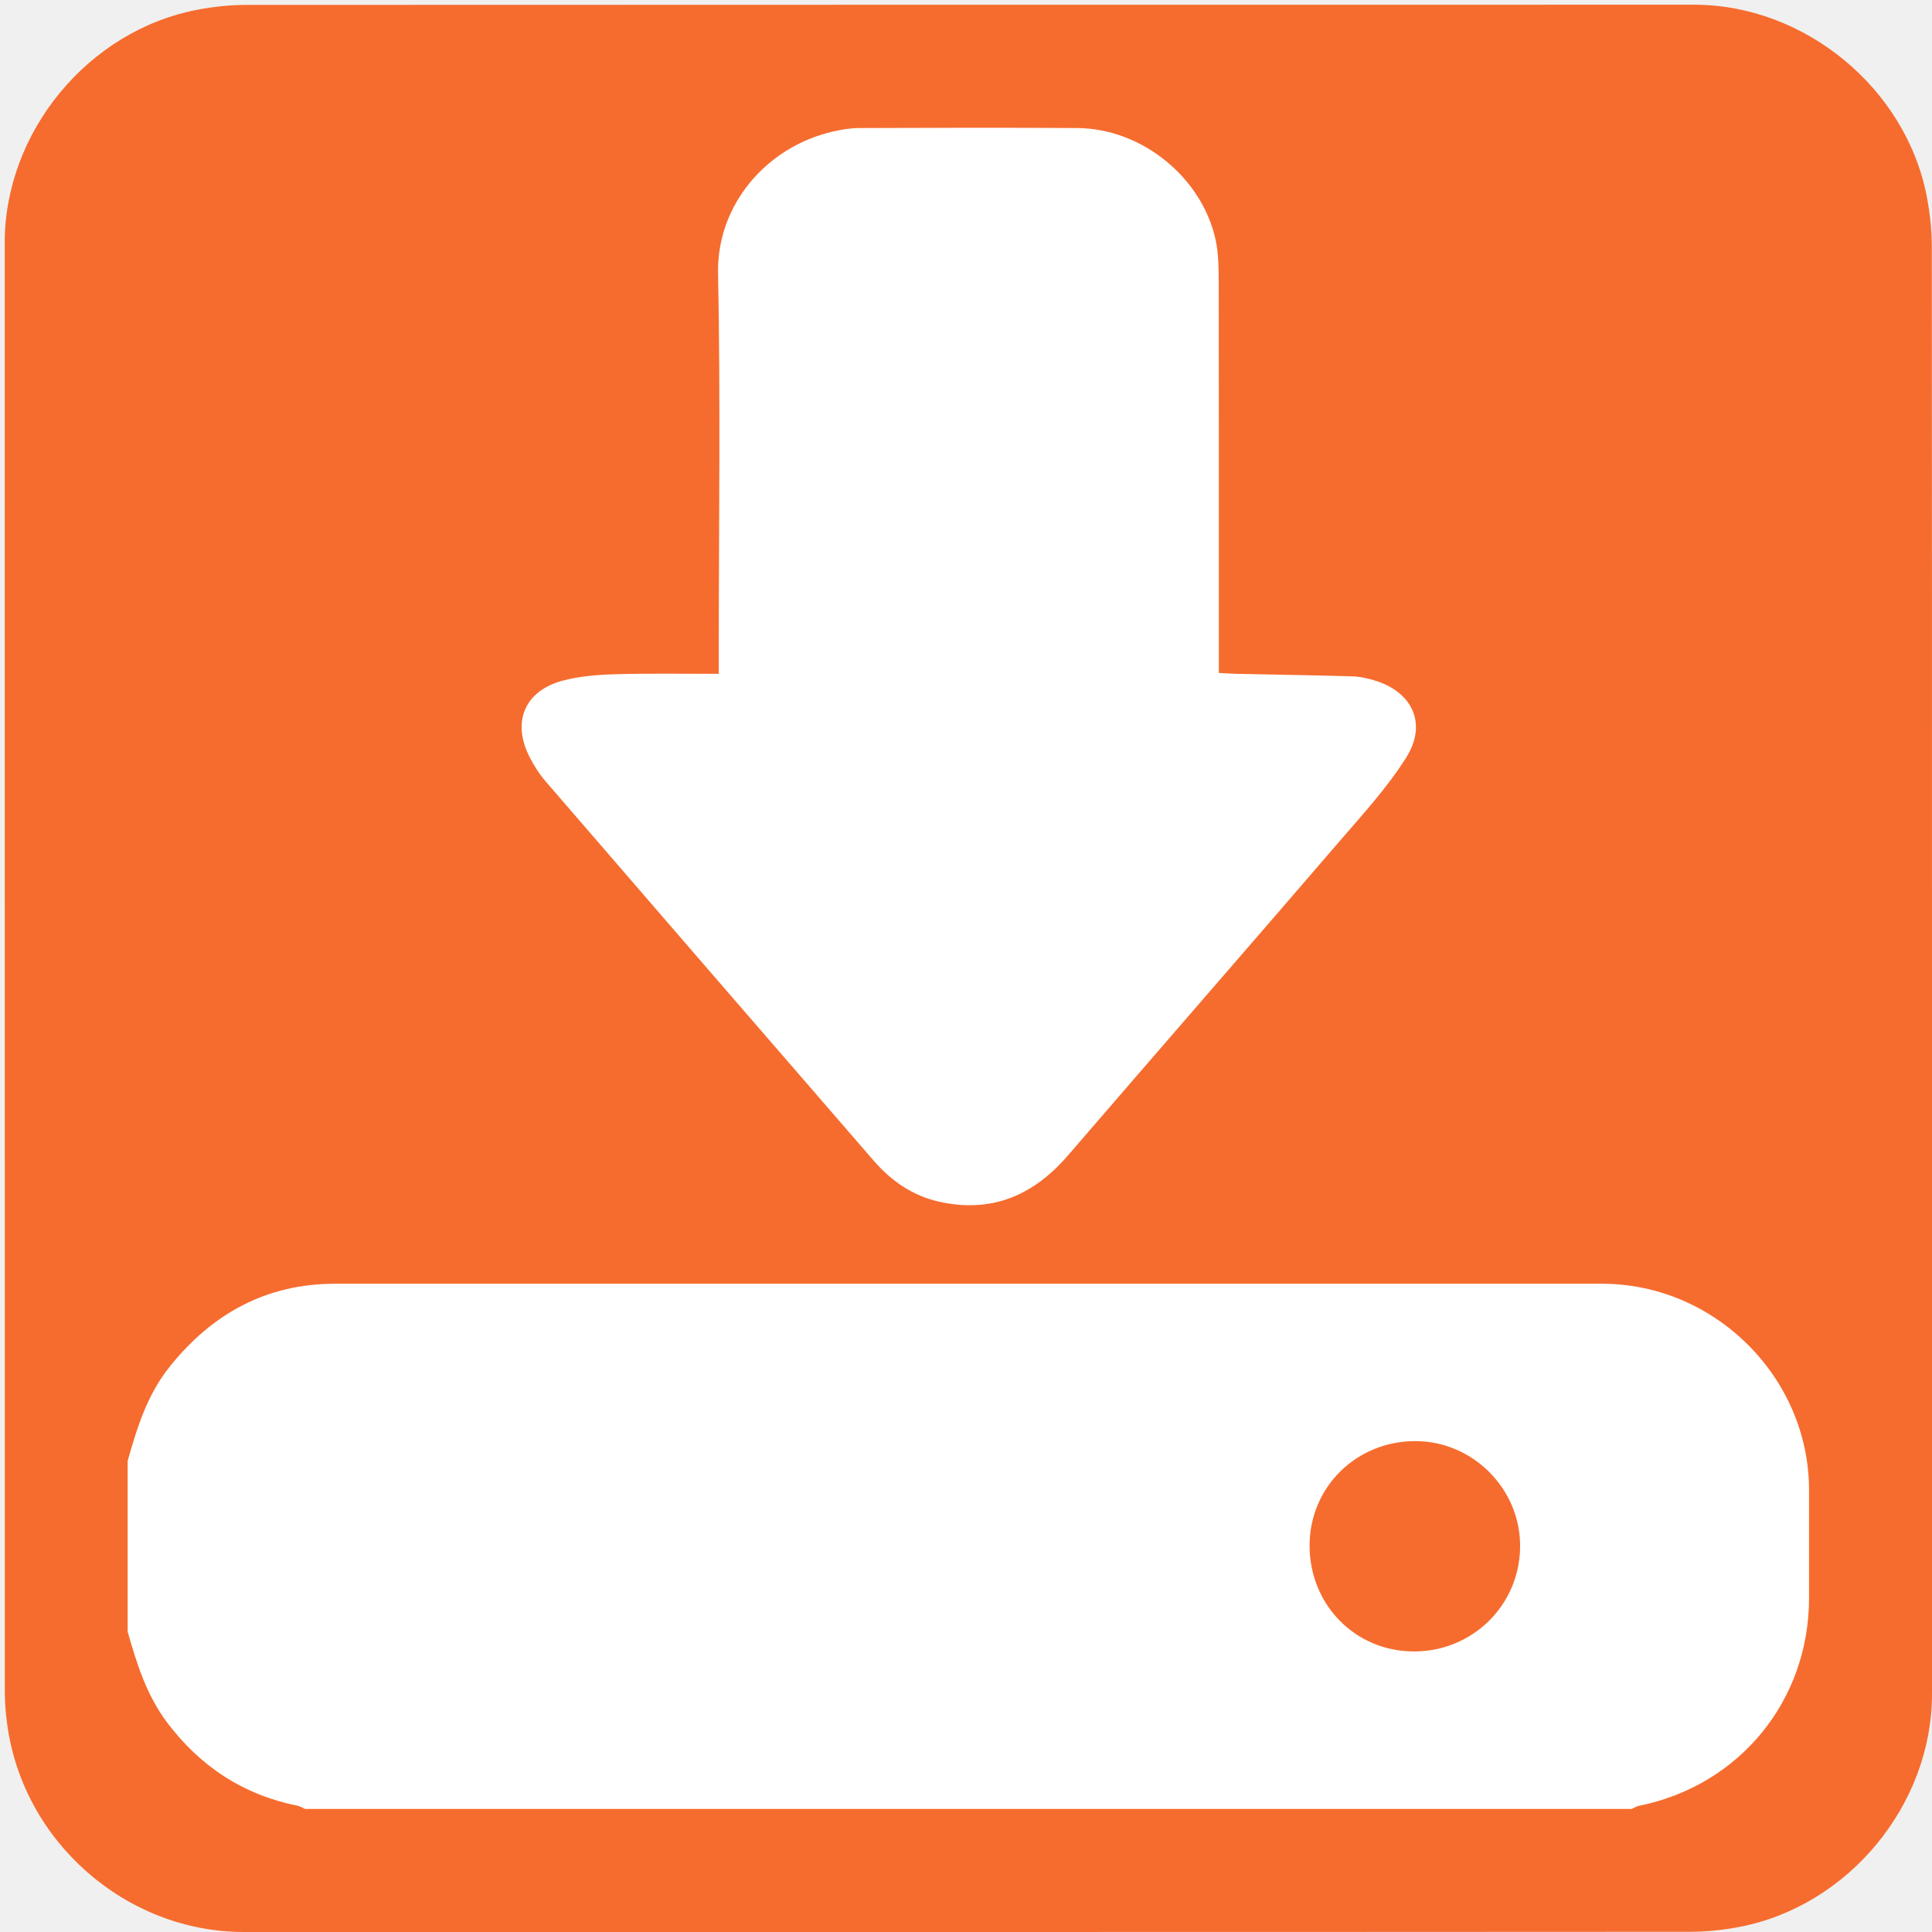
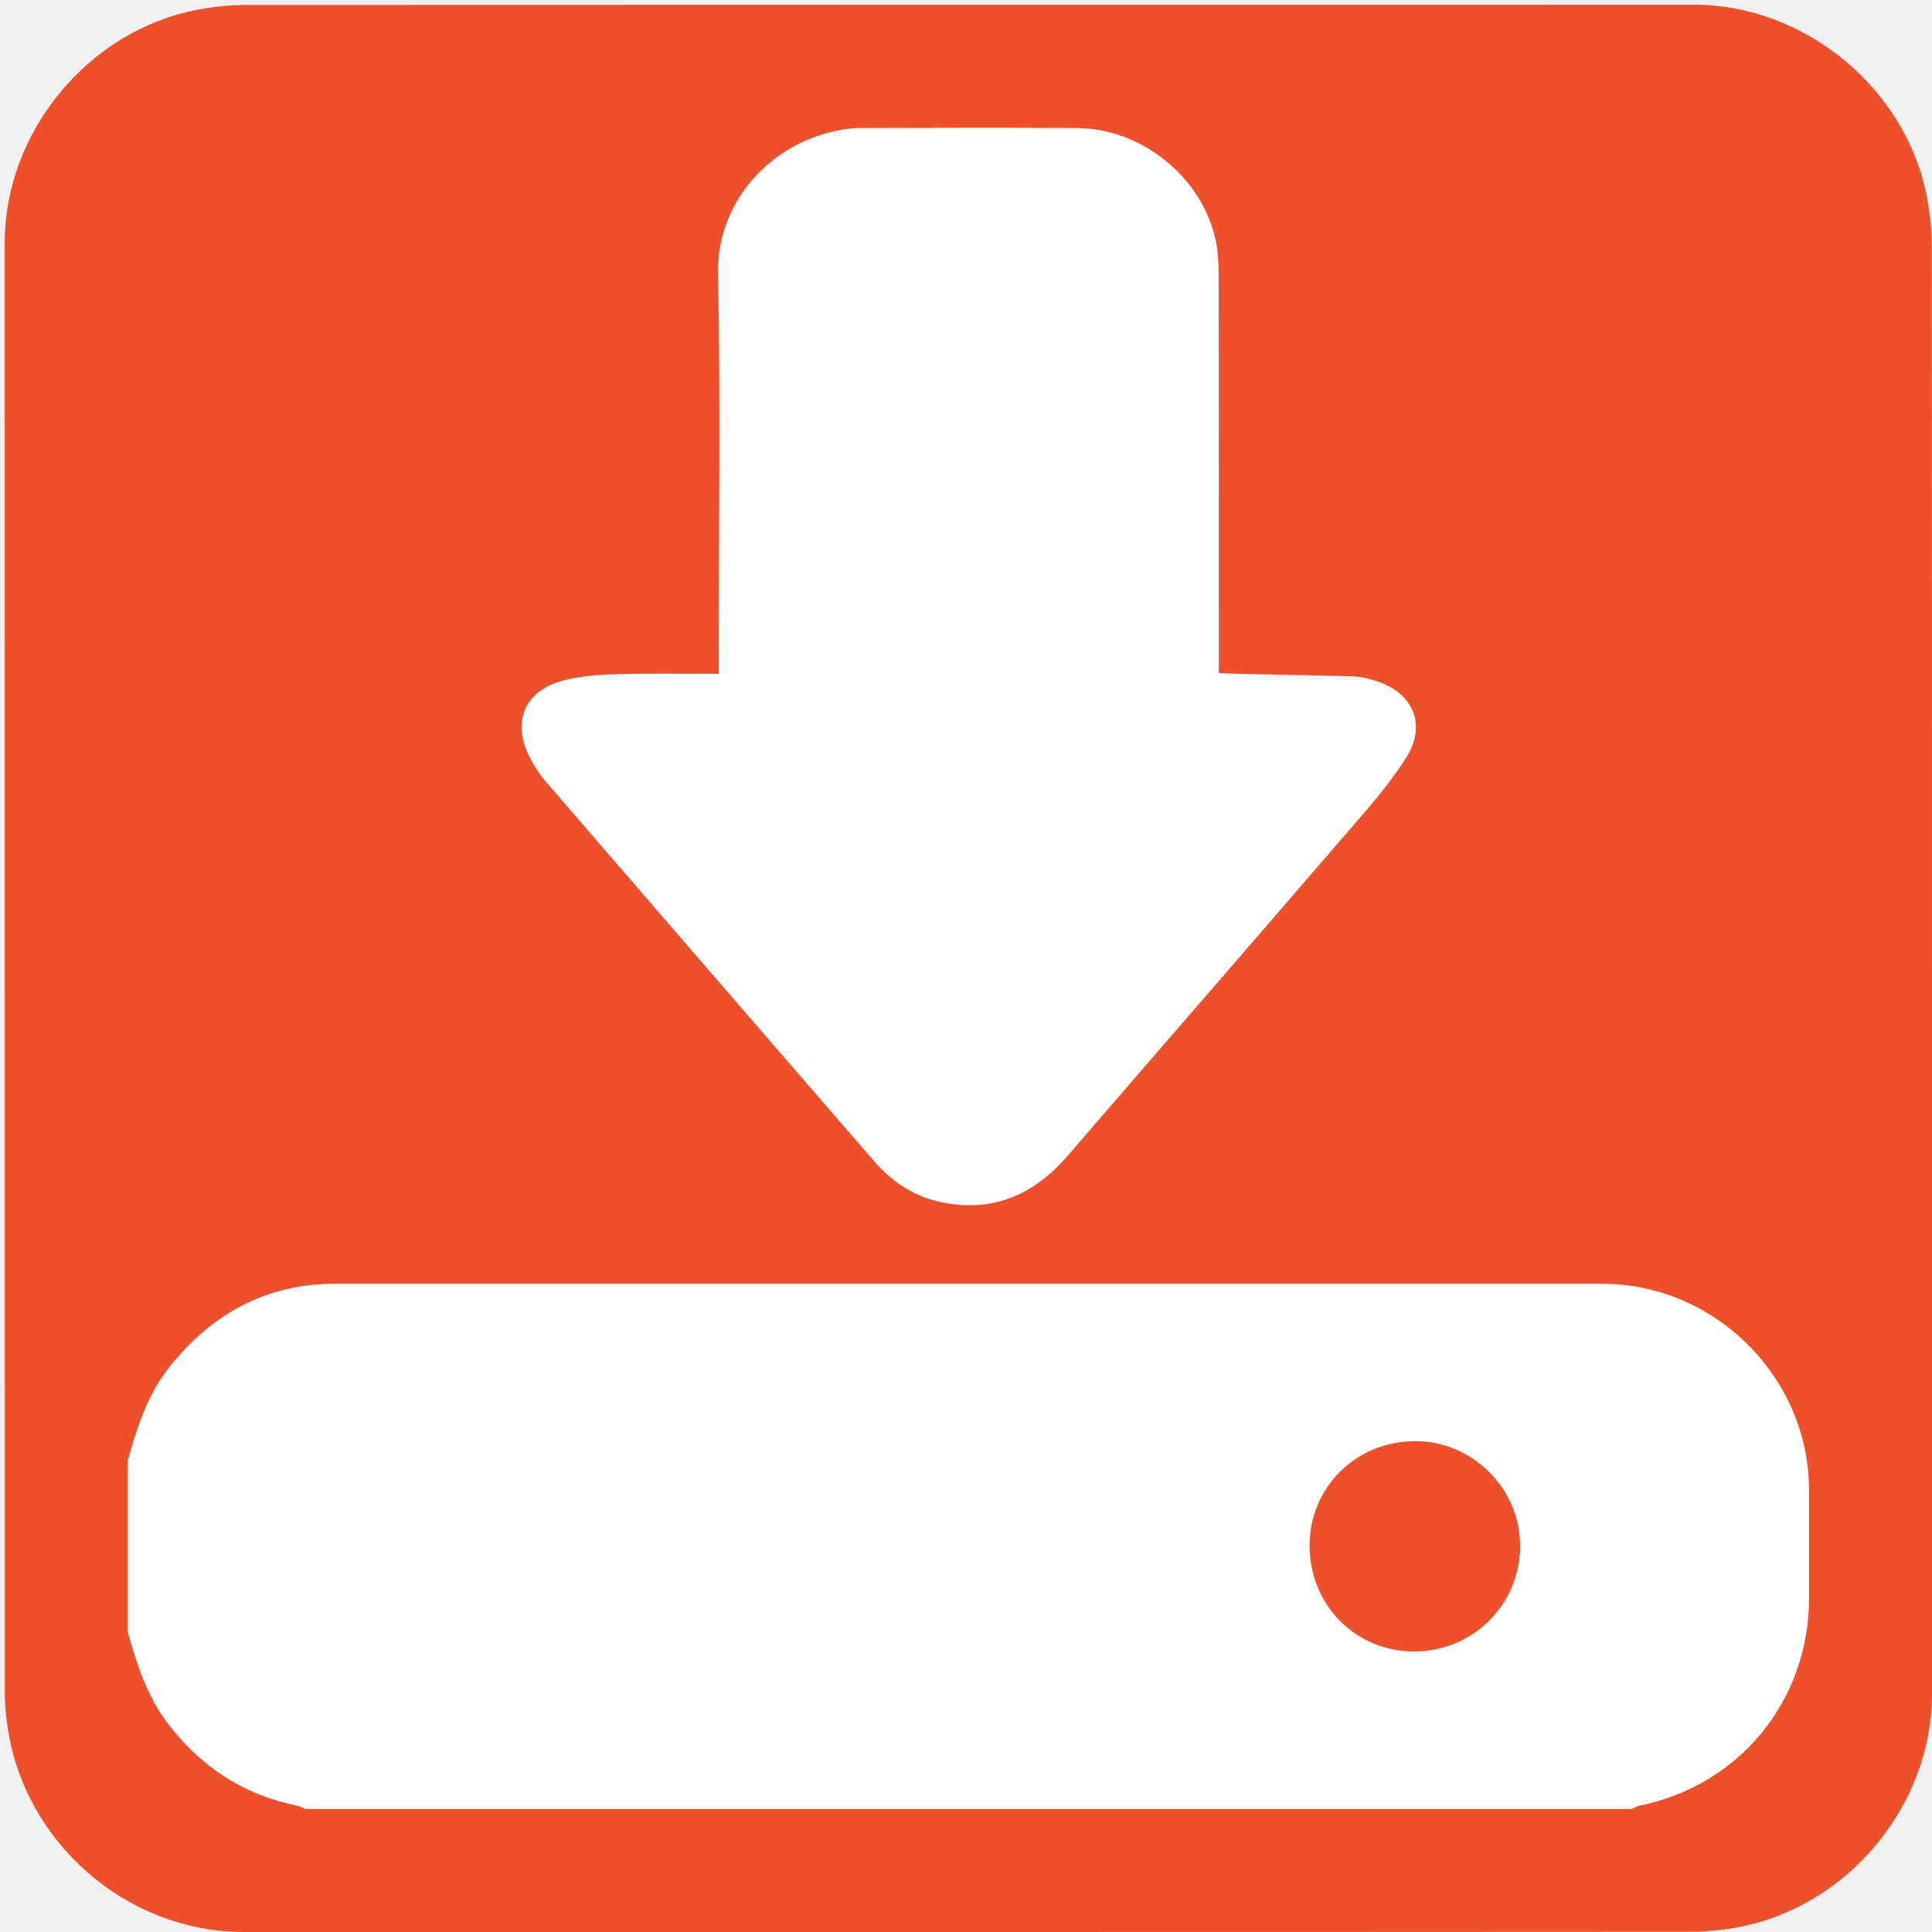
<svg xmlns="http://www.w3.org/2000/svg" id="downloads" viewBox="0 0 769 769" width="500" height="500" shape-rendering="geometricPrecision" text-rendering="geometricPrecision" version="1.1">
  <style id="point">
    @keyframes download_arrow_animation__to{0%,to{transform:translate(0,0)}25%{transform:translate(0,6px)}75%{transform:translate(0,-6px)}}#download_arrow_animation{animation:download_arrow_animation__to 800ms linear infinite normal forwards}
  </style>
  <g id="background" transform="matrix(4 0 0 4 -802.32 -2317.326)">
-     <path id="square" d="M392.83 675.71v72.19c0 11.03-8.32 21.11-19.18 23.18-1.61.31-3.27.48-4.9.48-47.97.03-95.93.02-143.9.02-11.76 0-22.02-9.02-23.56-20.72a23.27 23.27 0 01-.23-3.12c-.01-48.09-.01-96.18-.01-144.26 0-11.03 8.32-21.12 19.18-23.18 1.61-.31 3.27-.48 4.9-.48 48.01-.02 96.02-.02 144.02-.02 11.03 0 21.13 8.33 23.18 19.18.3 1.61.48 3.27.48 4.9.02 23.95.02 47.89.02 71.83z" fill="#F66C2E" stroke="none" stroke-width="1" />
+     <path id="square" d="M392.83 675.71v72.19c0 11.03-8.32 21.11-19.18 23.18-1.61.31-3.27.48-4.9.48-47.97.03-95.93.02-143.9.02-11.76 0-22.02-9.02-23.56-20.72a23.27 23.27 0 01-.23-3.12c-.01-48.09-.01-96.18-.01-144.26 0-11.03 8.32-21.12 19.18-23.18 1.61-.31 3.27-.48 4.9-.48 48.01-.02 96.02-.02 144.02-.02 11.03 0 21.13 8.33 23.18 19.18.3 1.61.48 3.27.48 4.9.02 23.95.02 47.89.02 71.83z" fill="#EE502B" stroke="none" stroke-width="1" />
  </g>
  <g id="download_top">
    <g id="download_group" transform="matrix(4 0 0 4 -802.305 -2317.308)">
      <g id="download_arrow_animation">
        <path id="download_arrow" d="M272.1 646.38v-1.98c0-12.63.18-25.26-.07-37.88-.14-6.71 4.71-12.56 11.45-14.11.84-.19 1.72-.34 2.58-.34 7.24-.03 14.48-.05 21.72 0 6.42.04 12.43 4.92 13.77 11.17.28 1.31.29 2.7.3 4.05.02 12.36.01 24.71.01 37.07v1.93c.71.04 1.29.08 1.87.09 3.81.08 7.61.14 11.42.25.7.02 1.4.17 2.08.37 3.85 1.1 5.41 4.29 3.3 7.67-1.86 2.97-4.28 5.61-6.58 8.28-9.01 10.47-18.09 20.89-27.11 31.36-3.46 4.01-7.67 5.79-12.92 4.57-2.57-.6-4.66-2.05-6.38-4.03-10.9-12.58-21.8-25.17-32.67-37.77-.63-.73-1.17-1.58-1.61-2.45-1.77-3.5-.46-6.58 3.34-7.58 1.66-.44 3.43-.58 5.16-.63 3.36-.1 6.73-.04 10.34-.04z" fill="#FFF" stroke="none" stroke-width="1" />
      </g>
      <path id="download_drive" d="M380.59 727.6c0-11.2-9.36-20.53-20.6-20.53H233.92c-6.84 0-12.22 2.97-16.44 8.23-2.23 2.77-3.26 6.06-4.2 9.4v16.99c.9 3.18 1.88 6.31 3.91 9.02 3.31 4.4 7.6 7.22 13.02 8.31.25.05.48.21.72.31h132.02c.24-.11.47-.26.71-.31 10-2.01 16.93-10.46 16.93-20.66V727.6zm-39.35 16.06c-5.82-.02-10.36-4.66-10.35-10.56.02-5.81 4.66-10.38 10.54-10.37 5.75.01 10.49 4.82 10.41 10.56-.07 5.8-4.78 10.4-10.6 10.37z" fill="#FFF" stroke="none" stroke-width="1" />
    </g>
  </g>
</svg>
